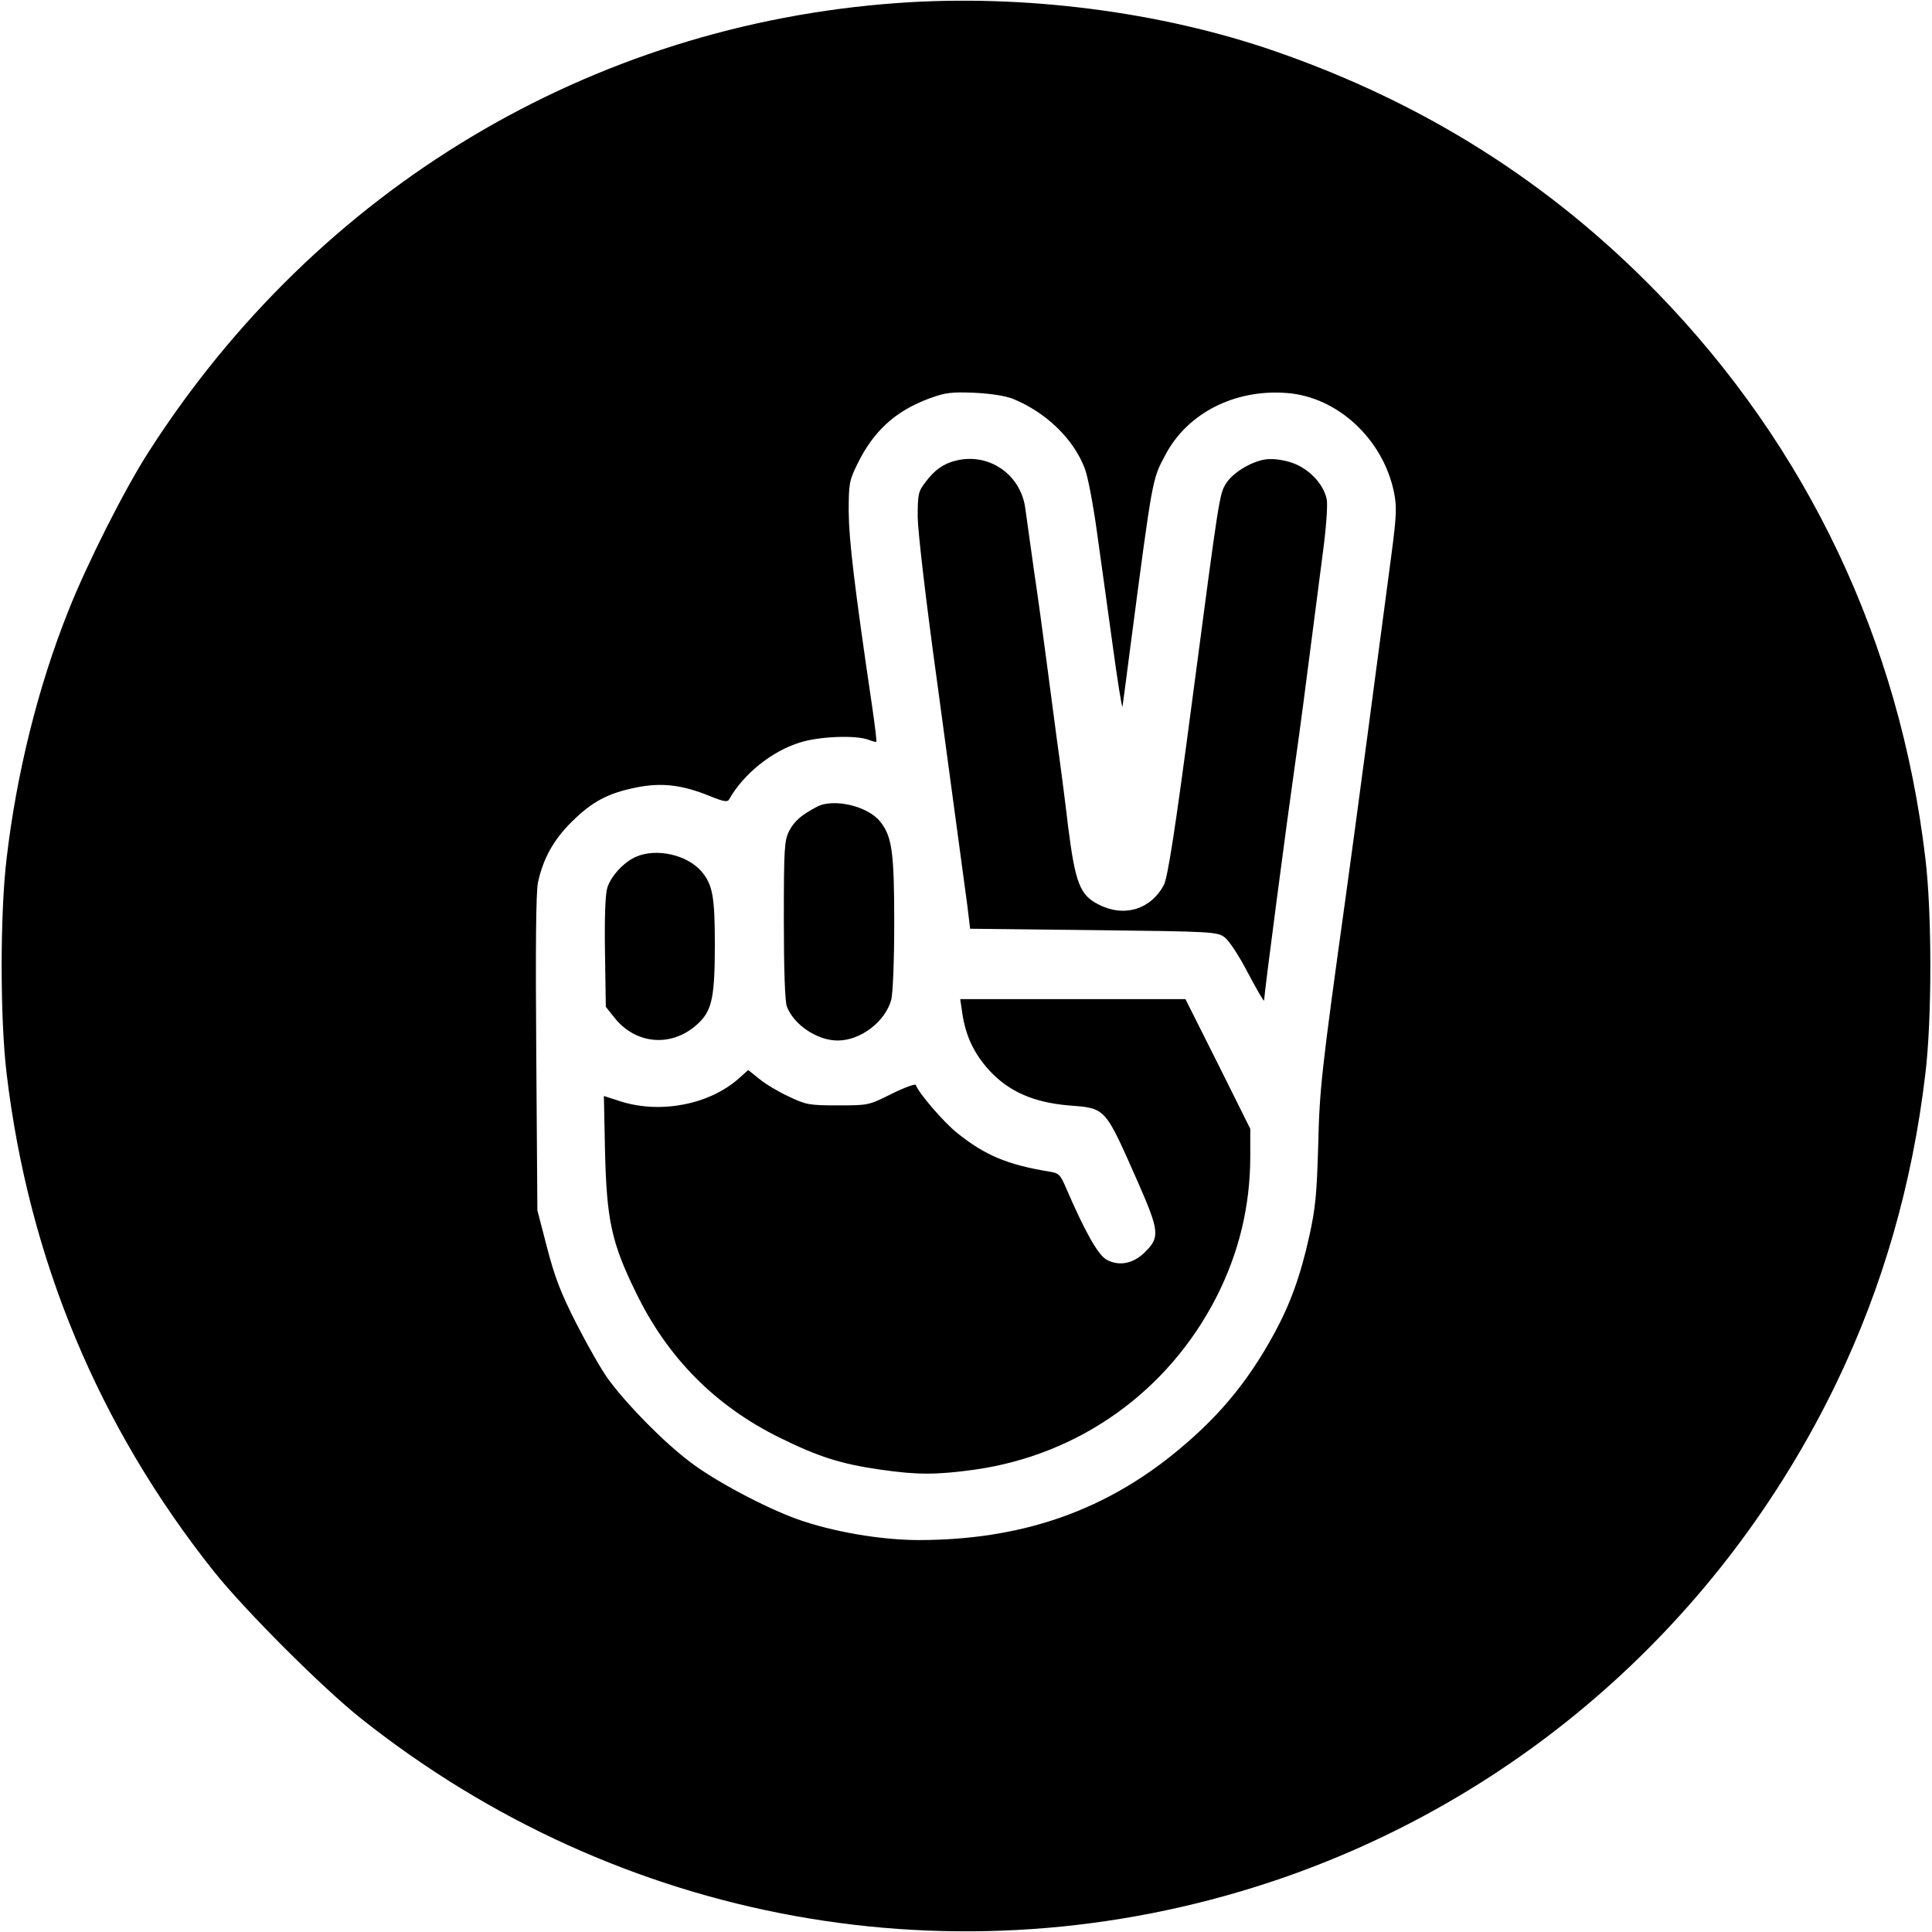
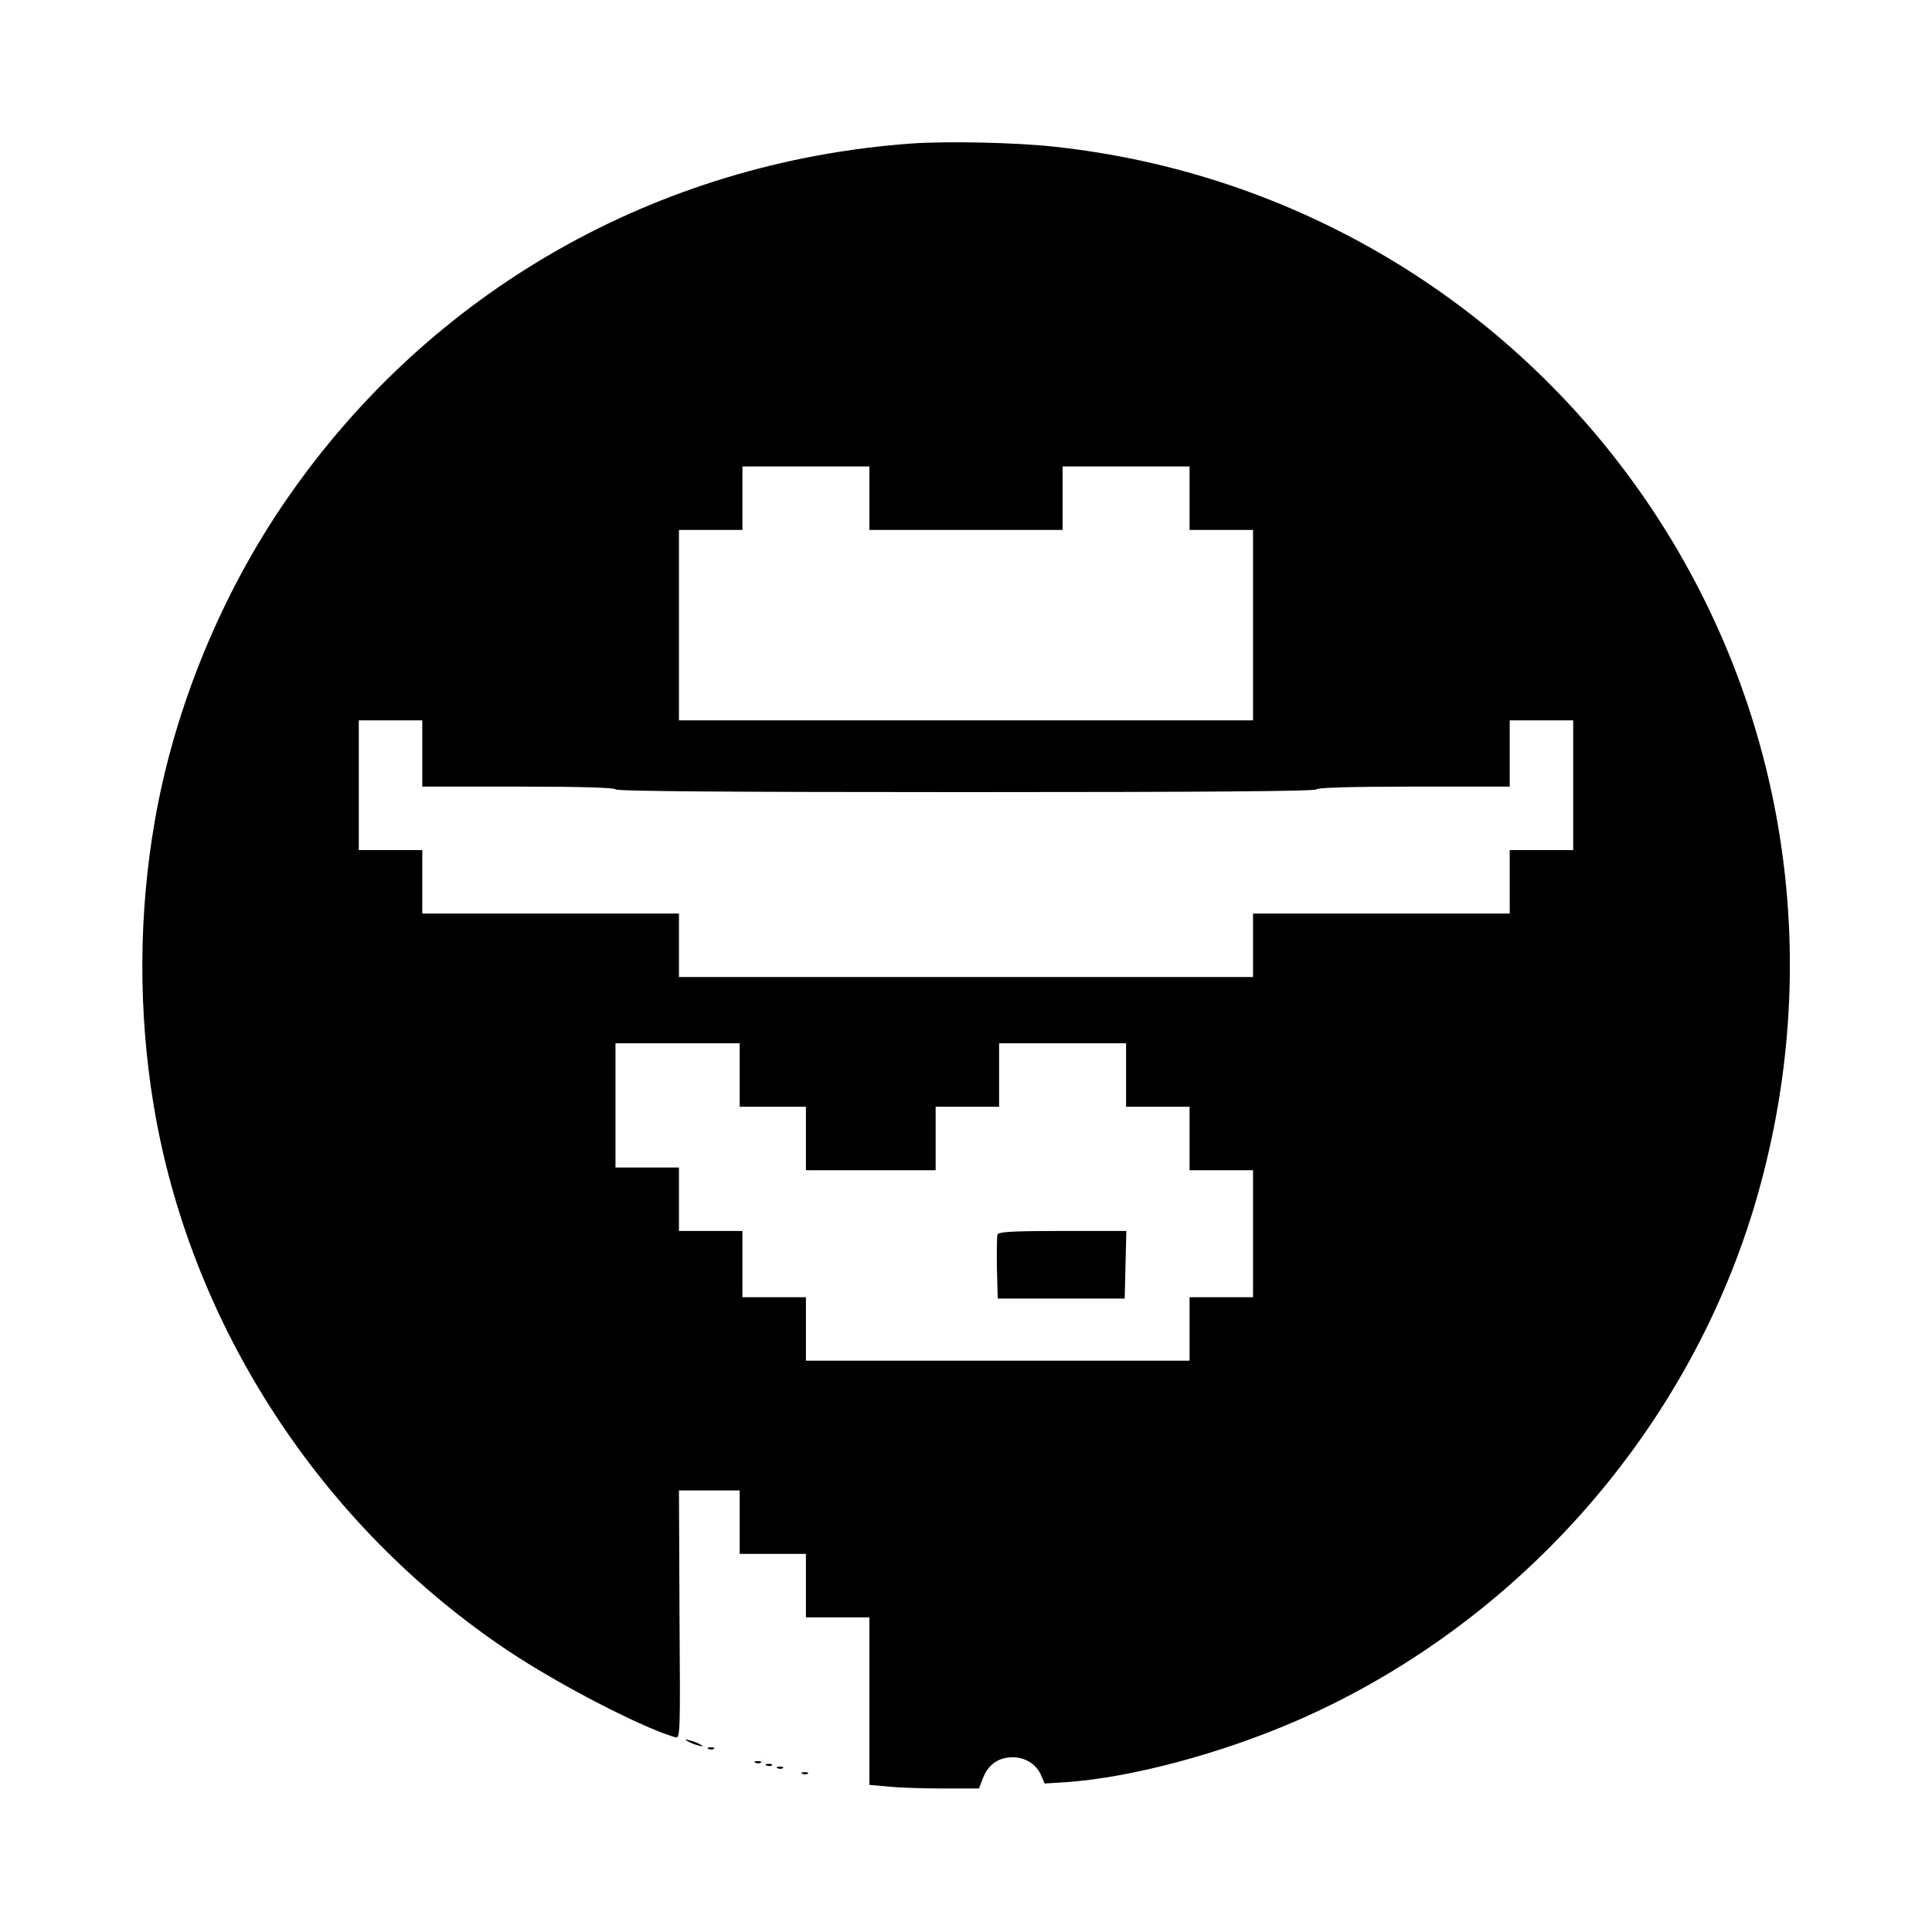
- <svg xmlns="http://www.w3.org/2000/svg" version="1" width="933.333" height="933.333" viewBox="0 0 700 700">
-   <path d="M325.1 1.1c-111.2 8-210 67.2-271.1 162.4-8.8 13.6-22.6 41-29.3 58C13.8 248.8 6 280.2 2.4 311c-2.4 19.8-2.4 58.2 0 78 8 67.1 33.3 127.9 75.2 180.5 11.3 14.1 38.8 41.6 52.9 52.9C224.3 697.1 347 719.3 460 682c90.1-29.8 163.8-94.8 205.4-181 16.8-34.9 27.5-72.1 32.2-112 2.4-19.8 2.4-58.2 0-78-9.3-78.6-42.7-148.9-97.1-204.9-38.9-40-84.5-68.8-138.4-87.5-41.5-14.4-91.3-20.8-137-17.5zM367 144.5c12 4.9 22 14.5 26.1 25.4 1.1 3 3 13.1 4.3 22.5 1.3 9.4 3.9 27.9 5.7 41.1 1.8 13.2 3.4 23.3 3.6 22.5.1-.8 1.4-10.1 2.7-20.5 8.3-63.1 8-61.7 12.9-70.8 8-15.1 25.2-23.8 44-22.3 18.4 1.4 34.9 16.8 38.8 36.1 1 5.1.9 8.3-.9 22-3.8 28.8-14.1 106.6-16.7 125-8.8 63.3-9.4 69-9.9 89.8-.5 17.5-1 22.5-3.2 32.5-3.2 14.5-7 24.9-12.8 35.5-9.9 18.1-20.8 31-37.3 44.2-25.9 20.6-55.2 30.4-91.2 30.5-13.9 0-31.4-3-44.3-7.6-11.6-4.2-29.8-13.8-38.9-20.8-9.4-7.1-22.4-20.3-29.3-29.6-2.5-3.3-7.7-12.5-11.7-20.3-5.7-11.2-7.9-16.9-10.7-27.7l-3.5-13.5-.4-56.7c-.3-39.2-.1-58.3.6-62 1.9-8.7 5.6-15.5 12.3-22.1 7.4-7.3 13-10.3 23.4-12.4 9.1-1.8 16.4-1 26.5 3.1 5.2 2.1 6.5 2.3 7.1 1.2 5.1-9.1 15.5-17.5 25.7-20.6 6.9-2.2 20.1-2.7 24.7-1 1.5.6 2.8.9 2.9.8.2-.2-.5-5.9-1.5-12.8-6.5-43.9-8.4-60.4-8.5-70.5 0-10.4.2-11.4 3.2-17.5 5.9-12 13.9-19.2 26.2-23.7 5.7-2.1 7.9-2.3 16.1-2 5.9.3 11.2 1.1 14 2.2z" />
-   <path d="M346.3 166.9c-4.5 1.1-7.7 3.4-11 7.8-2.6 3.4-2.8 4.3-2.8 12.7.1 5.5 2.9 29.8 7.3 61.6 6.8 50.3 7.9 58.3 10.6 78.5l1.1 9 44.7.5c43 .5 44.8.6 47.5 2.6 1.6 1.2 5.2 6.6 8.5 13 3.2 6 5.7 10.4 5.8 9.9.1-3 8.7-68.2 11.1-84.8 1.8-12.5 3.4-24.6 10.1-76.7 1.3-9.6 1.9-18 1.5-20.1-1.2-5.8-6.9-11.6-13.4-13.5-3.4-1-6.8-1.3-9.1-.9-5.3.9-11.7 5-14 8.7-2.4 3.9-2.4 4-12.2 78.3-6.3 47.9-8.9 64.3-10.3 67.1-4.7 8.9-14.4 11.9-23.7 7.1-6.7-3.4-8.4-7.7-11-28.2-1.1-9.4-2.9-23.3-4-31-1-7.7-2.8-21-3.9-29.5s-3.1-23.2-4.5-32.5c-1.3-9.4-2.7-19.3-3.1-22.2-1.6-12.4-13.2-20.4-25.2-17.4zM296 292.3c-5.7 3-8.2 5.2-10.1 8.8-1.7 3.5-1.9 6.1-1.9 32.3 0 17.7.4 29.5 1.1 31.3 2.5 6.6 11 12.3 18.4 12.3 8.3 0 17.2-6.8 19.4-14.7.6-2.2 1.1-14.2 1.1-27.9 0-25.5-.8-31.3-5-36.6-4.4-5.7-16.9-8.7-23-5.5zM230.5 310.4c-4.5 1.9-9.3 7.2-10.5 11.4-.7 2.3-1 11-.8 23.4l.3 19.6 3.1 3.9c8.1 10.2 21.8 10.9 31.1 1.4 4.3-4.5 5.3-9.5 5.3-27.8 0-17.4-.8-21.7-4.7-26.4-5.2-6.2-16.4-8.7-23.8-5.5z" />
-   <path d="M348.6 366.7c1.2 8.6 4.3 15.1 10 21.3 7 7.5 15.9 11.4 28.4 12.5 13.9 1.1 13.1.3 25.5 28.3 7.6 17.4 7.8 19.6 2.2 25-4.2 4.1-9.2 5-13.6 2.7-3.2-1.6-8-10.2-14.9-26.2-2-4.7-2.6-5.3-6-5.8-15.2-2.5-23.3-5.9-33.4-14-4.9-3.9-13.9-14.4-15-17.4-.1-.5-4.1.9-8.7 3.2-8.4 4.2-8.5 4.2-19.5 4.2-10.4 0-11.5-.2-17.8-3.2-3.7-1.7-8.6-4.6-10.7-6.4l-4-3.2-3.6 3.2c-10.6 9.3-28.1 12.7-42.5 8.2l-6.2-2 .4 19.7c.6 25.2 2.3 33.4 11.3 51.7 11.4 23.5 28.8 41 52 52.4 14 6.9 22 9.5 36.6 11.6 13.4 1.9 20 1.9 33.9 0 37.9-5.3 70.2-28.3 87.7-62.5 8.2-16.1 12.3-33 12.3-51.2V409l-11.7-23.5-11.8-23.5h-81.6l.7 4.7z" />
+ <svg xmlns="http://www.w3.org/2000/svg" version="1.0" width="700pt" height="700pt" viewBox="0 0 700 700" preserveAspectRatio="xMidYMid meet">
+   <g transform="translate(0,700) scale(0.1,-0.1)" fill="#000000" stroke="none">
+     <path d="M3302 6480 c-923 -67 -1743 -534 -2264 -1290 -237 -343 -407 -759 -477 -1164 -59 -337 -60 -690 -5 -1026 131 -798 606 -1529 1288 -1983 181 -121 481 -276 601 -311 20 -6 20 -2 17 444 l-2 450 110 0 110 0 0 -115 0 -115 120 0 120 0 0 -115 0 -115 115 0 115 0 0 -304 0 -303 68 -6 c37 -4 126 -7 198 -7 l131 0 15 39 c19 48 56 74 107 74 46 0 86 -25 103 -65 l13 -30 80 5 c236 17 557 103 832 222 792 345 1408 1036 1657 1857 266 880 123 1817 -392 2568 -495 721 -1277 1187 -2147 1279 -138 15 -387 20 -513 11z m-152 -1285 l0 -115 350 0 350 0 0 115 0 115 230 0 230 0 0 -115 0 -115 115 0 115 0 0 -345 0 -345 -1040 0 -1040 0 0 345 0 345 115 0 115 0 0 115 0 115 230 0 230 0 0 -115z m-1620 -925 l0 -120 350 0 c227 0 350 -4 350 -10 0 -7 430 -10 1270 -10 840 0 1270 3 1270 10 0 6 123 10 350 10 l350 0 0 120 0 120 115 0 115 0 0 -235 0 -235 -115 0 -115 0 0 -115 0 -115 -465 0 -465 0 0 -115 0 -115 -1040 0 -1040 0 0 115 0 115 -465 0 -465 0 0 115 0 115 -115 0 -115 0 0 235 0 235 115 0 115 0 0 -120z m1150 -1165 l0 -115 120 0 120 0 0 -115 0 -115 235 0 235 0 0 115 0 115 115 0 115 0 0 115 0 115 230 0 230 0 0 -115 0 -115 115 0 115 0 0 -115 0 -115 115 0 115 0 0 -230 0 -230 -115 0 -115 0 0 -115 0 -115 -695 0 -695 0 0 115 0 115 -115 0 -115 0 0 120 0 120 -115 0 -115 0 0 115 0 115 -115 0 -115 0 0 225 0 225 225 0 225 0 0 -115z" />
+     <path d="M3614 2527 c-2 -7 -3 -62 -2 -123 l3 -109 230 0 230 0 3 123 3 122 -231 0 c-181 0 -232 -3 -236 -13z" />
+     <path d="M2490 692 c8 -5 26 -13 40 -16 17 -5 20 -4 10 2 -8 5 -26 13 -40 16 -17 5 -20 4 -10 -2z" />
+     <path d="M2568 663 c7 -3 16 -2 19 1 4 3 -2 6 -13 5 -11 0 -14 -3 -6 -6z" />
+     <path d="M2738 613 c7 -3 16 -2 19 1 4 3 -2 6 -13 5 -11 0 -14 -3 -6 -6z" />
+     <path d="M2778 603 c7 -3 16 -2 19 1 4 3 -2 6 -13 5 -11 0 -14 -3 -6 -6z" />
+     <path d="M2818 593 c7 -3 16 -2 19 1 4 3 -2 6 -13 5 -11 0 -14 -3 -6 -6z" />
+     <path d="M2908 573 c7 -3 16 -2 19 1 4 3 -2 6 -13 5 -11 0 -14 -3 -6 -6z" />
+   </g>
</svg>
